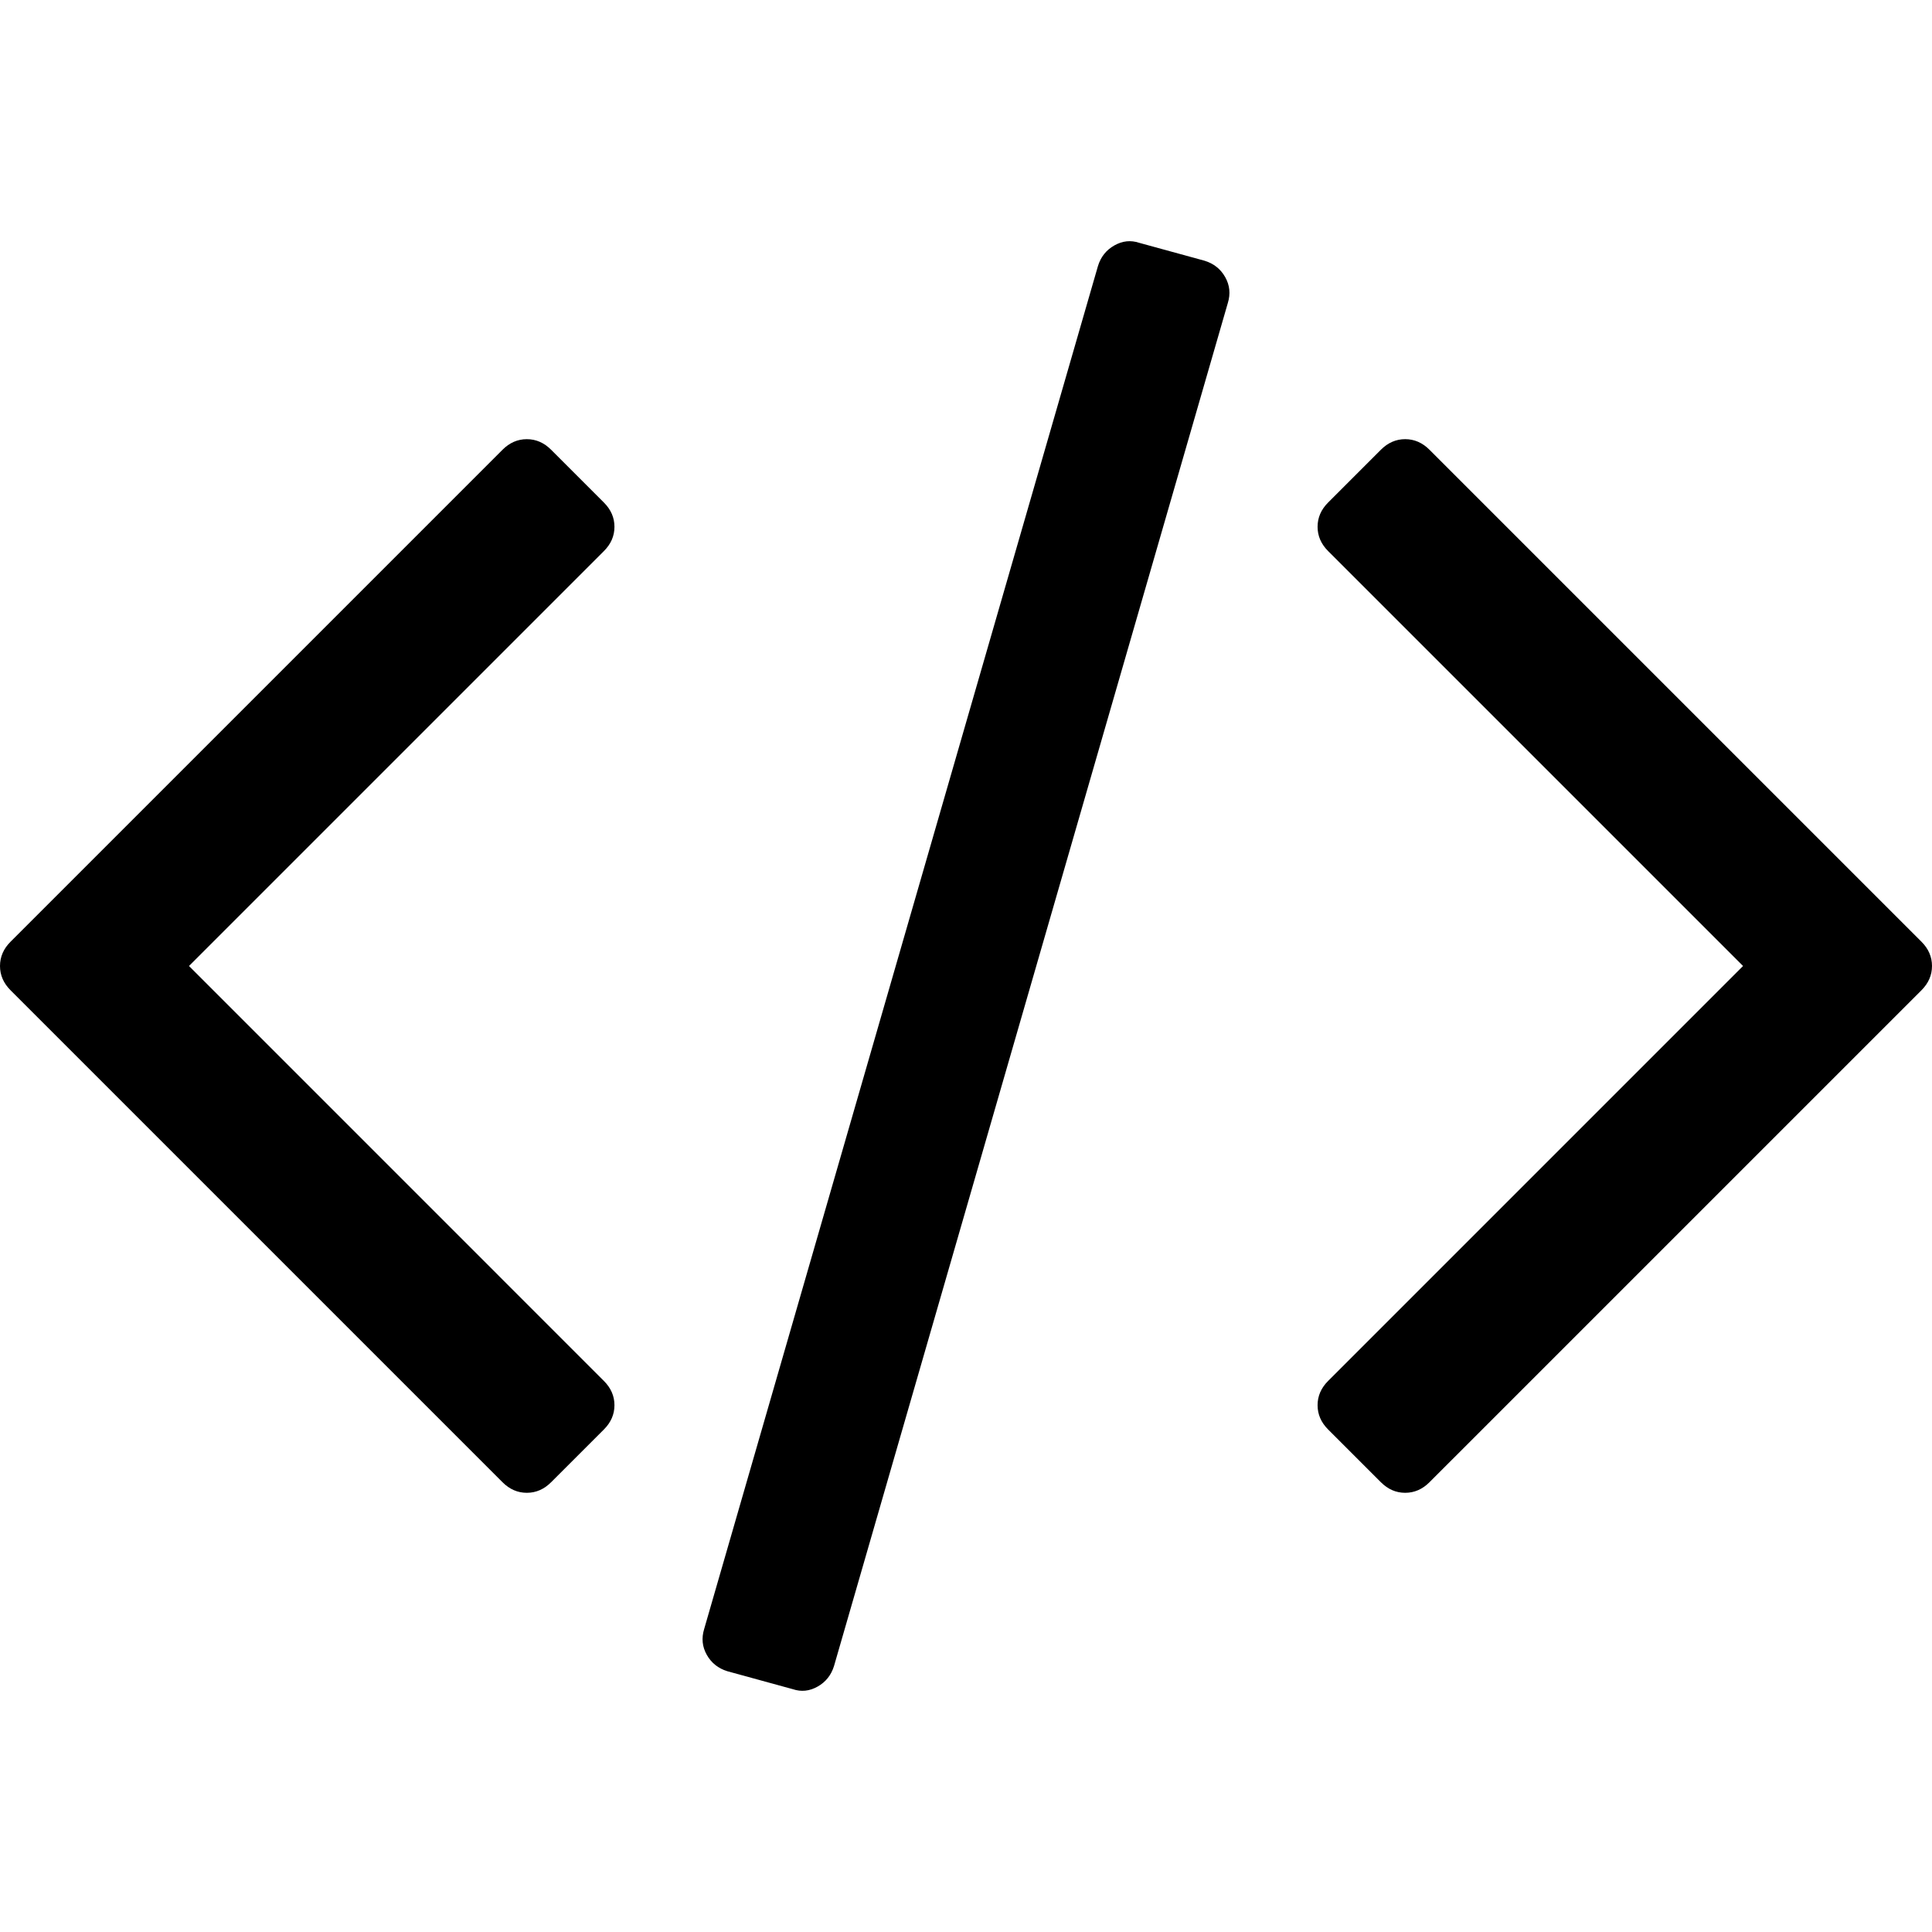
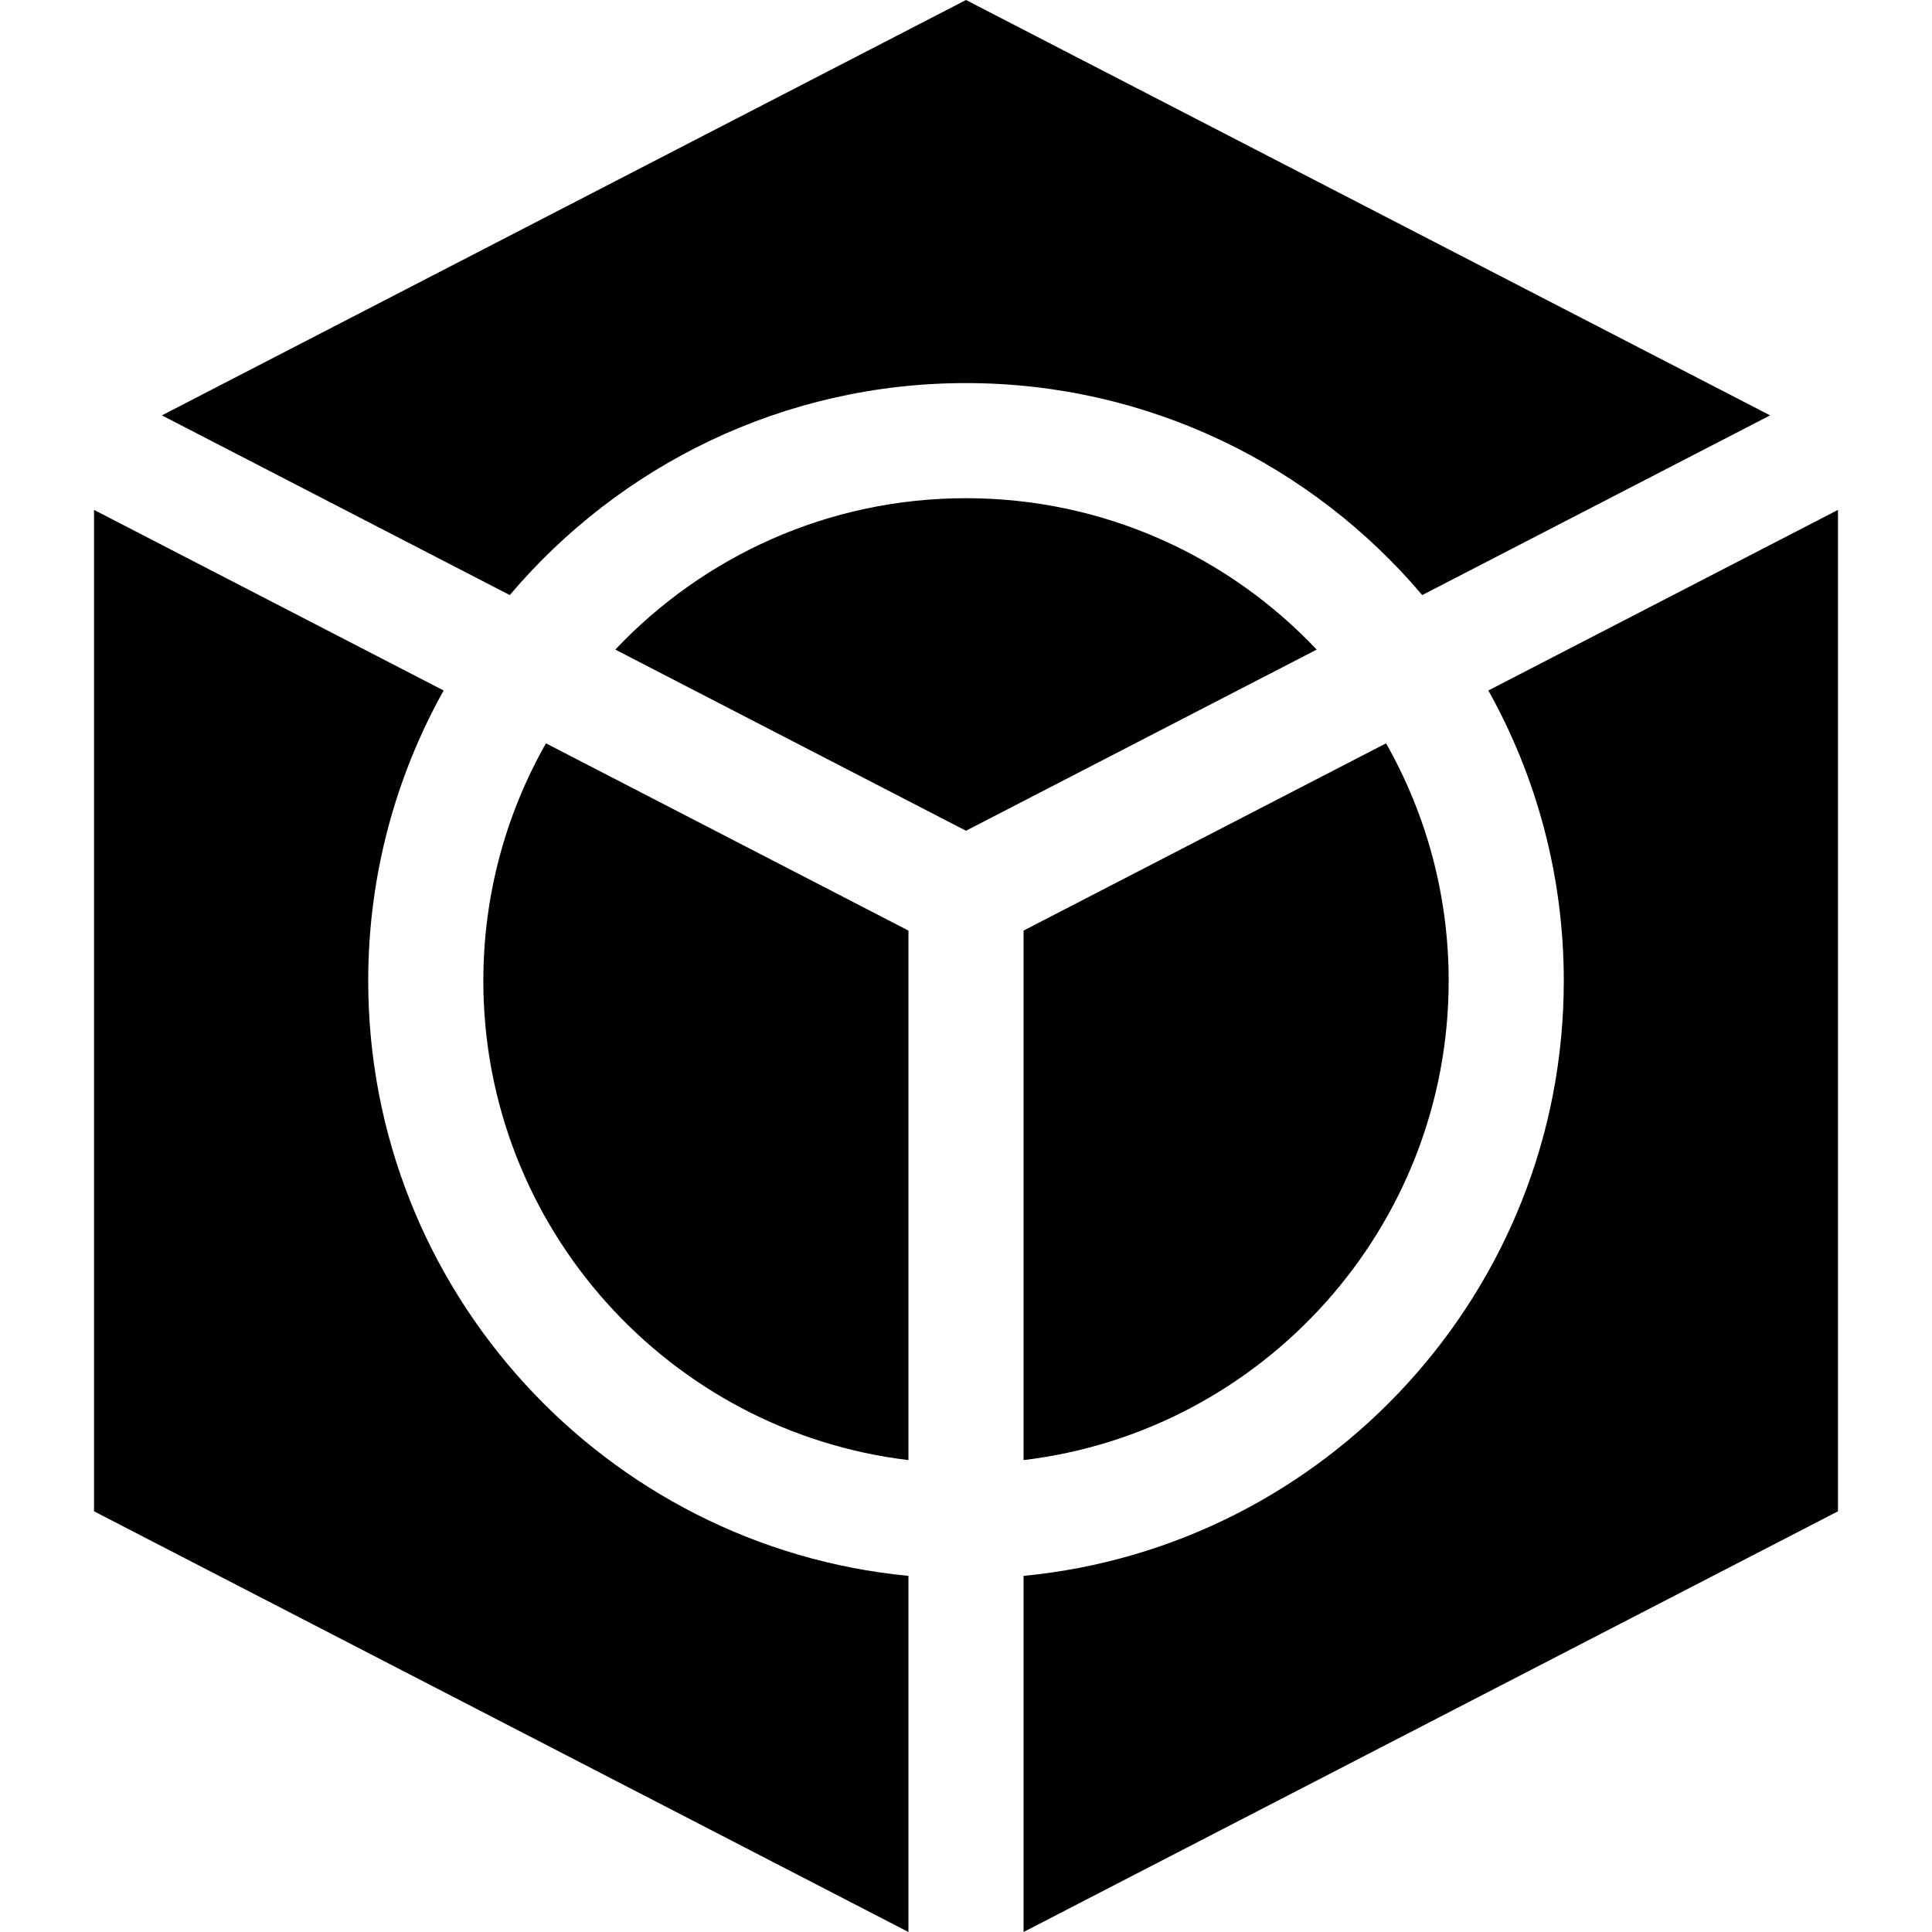
- <svg xmlns="http://www.w3.org/2000/svg" version="1.1" id="Capa_1" x="0px" y="0px" width="522.468px" height="522.469px" viewBox="0 0 522.468 522.469" style="enable-background:new 0 0 522.468 522.469;" xml:space="preserve">
+ <svg xmlns="http://www.w3.org/2000/svg" version="1.1" id="Capa_1" x="0px" y="0px" viewBox="0 0 512 512" style="enable-background:new 0 0 512 512;" xml:space="preserve">
  <g>
    <g>
-       <path d="M325.762,70.513l-17.706-4.854c-2.279-0.76-4.524-0.521-6.707,0.715c-2.19,1.237-3.669,3.094-4.429,5.568L190.426,440.53    c-0.76,2.475-0.522,4.809,0.715,6.995c1.237,2.19,3.09,3.665,5.568,4.425l17.701,4.856c2.284,0.766,4.521,0.526,6.71-0.712    c2.19-1.243,3.666-3.094,4.425-5.564L332.042,81.936c0.759-2.474,0.523-4.808-0.716-6.999    C330.088,72.747,328.237,71.272,325.762,70.513z" />
-       <path d="M166.167,142.465c0-2.474-0.953-4.665-2.856-6.567l-14.277-14.276c-1.903-1.903-4.093-2.857-6.567-2.857    s-4.665,0.955-6.567,2.857L2.856,254.666C0.95,256.569,0,258.759,0,261.233c0,2.474,0.953,4.664,2.856,6.566l133.043,133.044    c1.902,1.906,4.089,2.854,6.567,2.854s4.665-0.951,6.567-2.854l14.277-14.268c1.903-1.902,2.856-4.093,2.856-6.57    c0-2.471-0.953-4.661-2.856-6.563L51.107,261.233l112.204-112.201C165.217,147.13,166.167,144.939,166.167,142.465z" />
-       <path d="M519.614,254.663L386.567,121.619c-1.902-1.902-4.093-2.857-6.563-2.857c-2.478,0-4.661,0.955-6.57,2.857l-14.271,14.275    c-1.902,1.903-2.851,4.09-2.851,6.567s0.948,4.665,2.851,6.567l112.206,112.204L359.163,373.442    c-1.902,1.902-2.851,4.093-2.851,6.563c0,2.478,0.948,4.668,2.851,6.57l14.271,14.268c1.909,1.906,4.093,2.854,6.57,2.854    c2.471,0,4.661-0.951,6.563-2.854L519.614,267.8c1.903-1.902,2.854-4.096,2.854-6.57    C522.468,258.755,521.517,256.565,519.614,254.663z" />
+       <path d="M256,0L42.904,110.079l92.19,47.622C164.176,123.362,207.582,101.52,256,101.52c48.418,0,91.824,21.841,120.907,56.18    l92.19-47.622L256,0z" />
+     </g>
+   </g>
+   <g>
+     <g>
+       <path d="M97.58,259.94c0-27.912,7.266-54.155,19.99-76.954l-92.649-47.859v265.386L240.746,512v-94.378    C160.524,409.922,97.58,342.147,97.58,259.94z" />
+     </g>
+   </g>
+   <g>
+     <g>
+       <path d="M367.317,196.992l-96.063,49.622v140.325c63.366-7.564,112.659-61.63,112.659-126.999    C383.913,237.071,377.874,215.588,367.317,196.992z" />
+     </g>
+   </g>
+   <g>
+     <g>
+       <path d="M394.43,182.986c12.724,22.799,19.99,49.042,19.99,76.954c0,82.207-62.943,149.982-143.166,157.682V512l215.825-111.487    V135.127L394.43,182.986z" />
+     </g>
+   </g>
+   <g>
+     <g>
+       <path d="M256,132.028c-36.572,0-69.604,15.431-92.938,40.12L256,220.156l92.938-48.008    C325.604,147.459,292.572,132.028,256,132.028z" />
+     </g>
+   </g>
+   <g>
+     <g>
+       <path d="M144.684,196.991c-10.558,18.597-16.596,40.08-16.596,62.949c0,65.369,49.292,119.435,112.659,126.999V246.614    L144.684,196.991z" />
    </g>
  </g>
  <g>
</g>
  <g>
</g>
  <g>
</g>
  <g>
</g>
  <g>
</g>
  <g>
</g>
  <g>
</g>
  <g>
</g>
  <g>
</g>
  <g>
</g>
  <g>
</g>
  <g>
</g>
  <g>
</g>
  <g>
</g>
  <g>
</g>
</svg>
